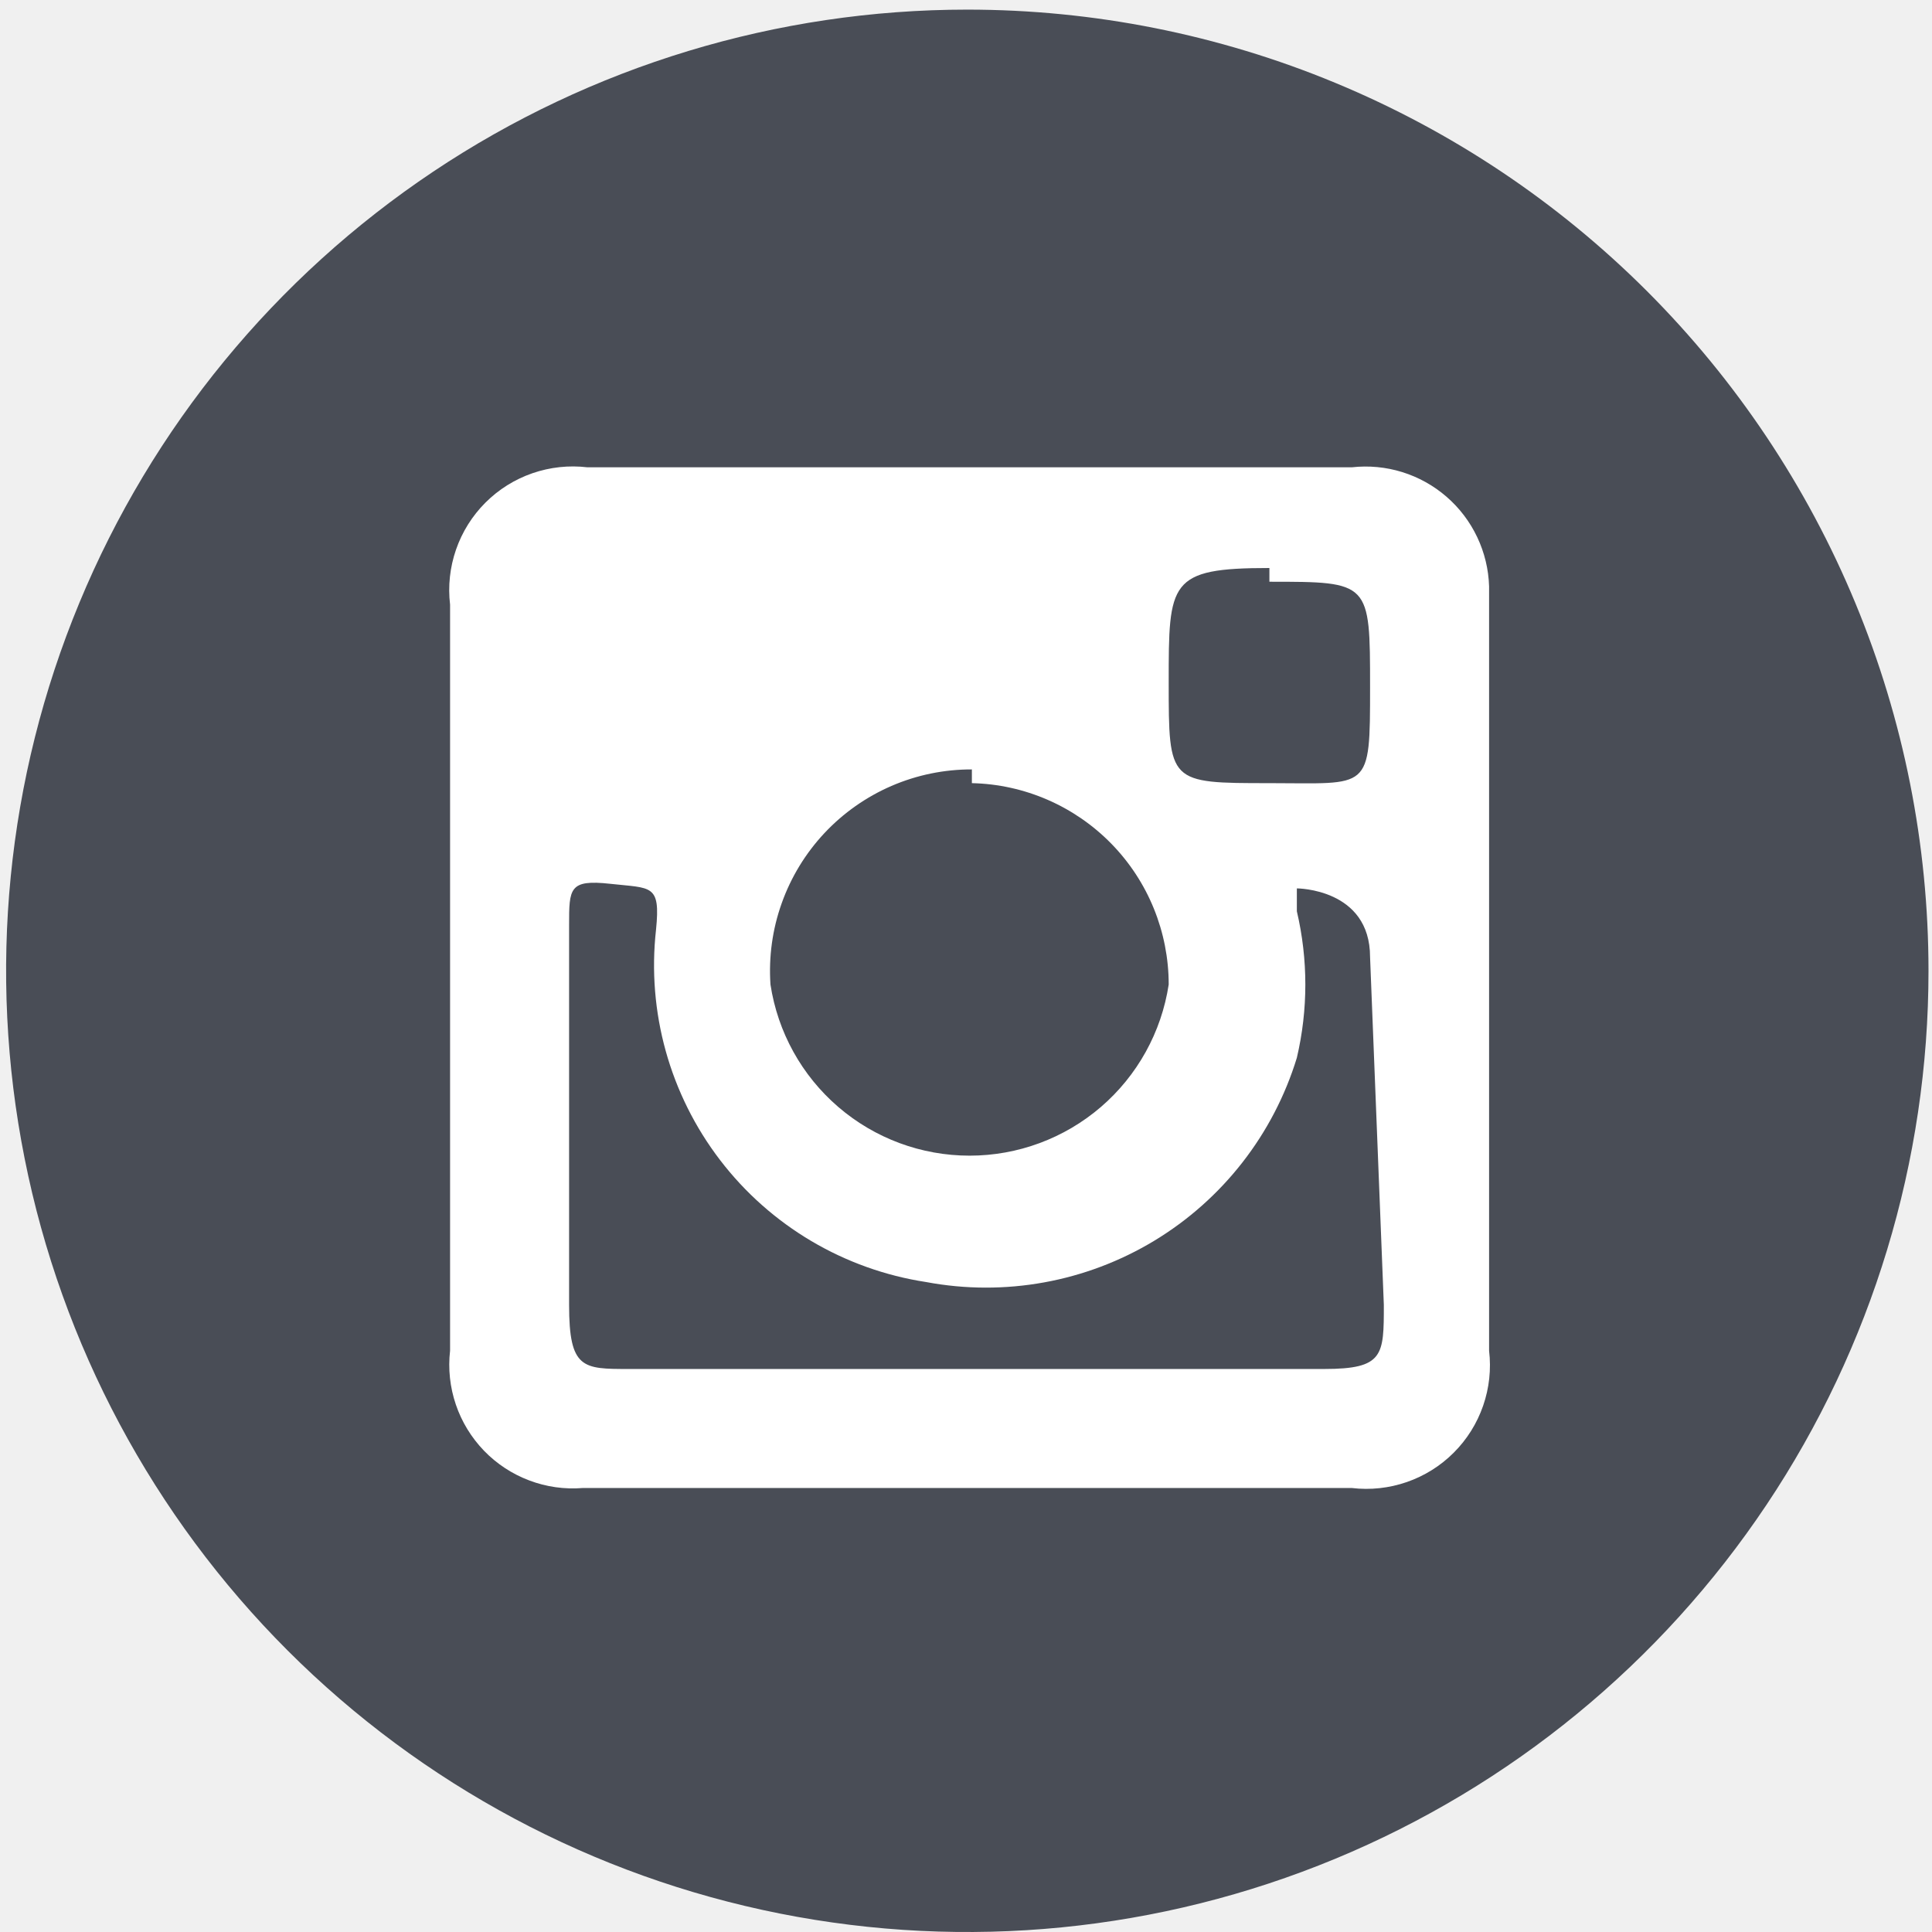
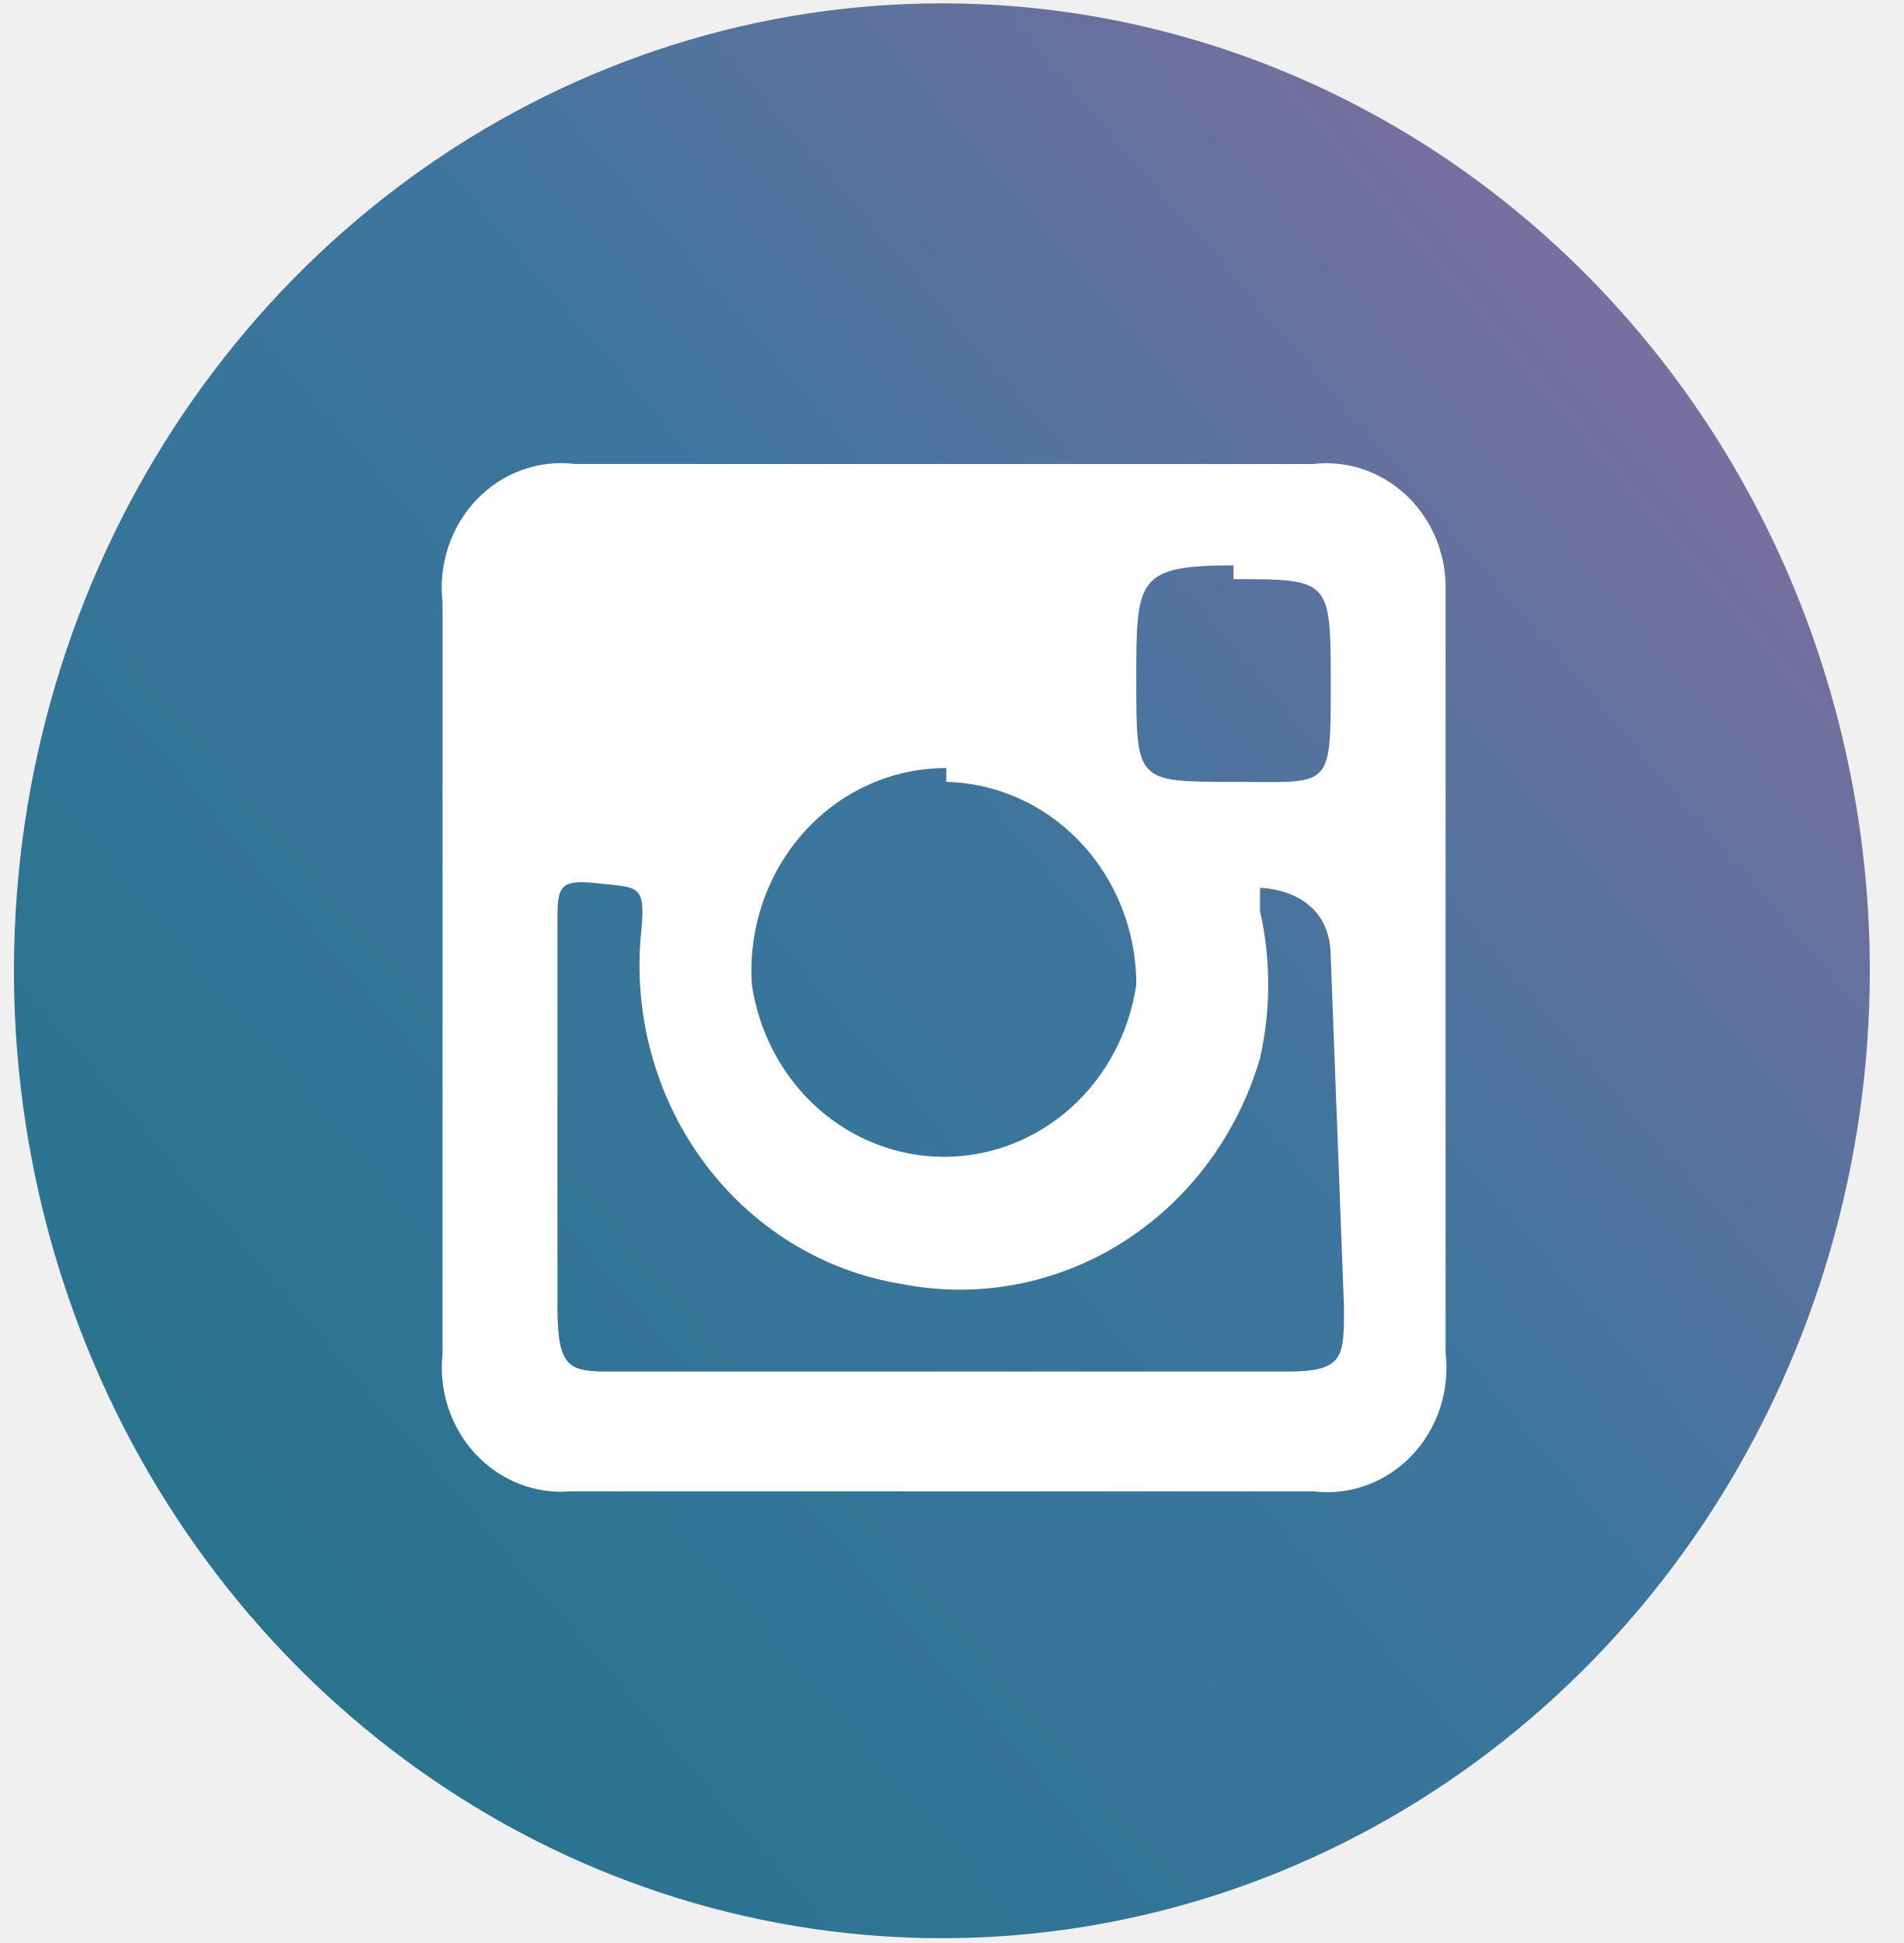
- <svg xmlns="http://www.w3.org/2000/svg" width="48" height="48" viewBox="0 0 48 48" fill="none">
-   <path d="M47.913 24.119C47.913 28.843 46.512 33.46 43.888 37.387C41.264 41.314 37.535 44.375 33.171 46.182C28.807 47.99 24.006 48.463 19.373 47.541C14.741 46.62 10.486 44.345 7.146 41.006C3.806 37.666 1.532 33.411 0.611 28.778C-0.311 24.146 0.162 19.344 1.97 14.981C3.777 10.617 6.838 6.887 10.765 4.263C14.692 1.639 19.309 0.239 24.032 0.239C27.168 0.239 30.274 0.856 33.171 2.057C36.068 3.257 38.701 5.016 40.919 7.233C43.136 9.451 44.895 12.083 46.095 14.981C47.295 17.878 47.913 20.983 47.913 24.119Z" fill="#494D56" />
-   <path fill-rule="evenodd" clip-rule="evenodd" d="M33.585 11.61H14.594C14.133 11.555 13.665 11.606 13.226 11.758C12.787 11.91 12.389 12.159 12.06 12.488C11.732 12.816 11.482 13.215 11.33 13.654C11.178 14.093 11.127 14.56 11.182 15.022V33.558C11.13 34.008 11.179 34.465 11.325 34.895C11.47 35.324 11.71 35.716 12.025 36.043C12.34 36.369 12.724 36.621 13.149 36.781C13.573 36.942 14.028 37.006 14.48 36.969H33.585C34.046 37.024 34.513 36.973 34.952 36.821C35.391 36.669 35.79 36.42 36.118 36.091C36.447 35.763 36.696 35.364 36.848 34.925C37 34.486 37.051 34.019 36.996 33.558V14.567C36.983 14.143 36.882 13.726 36.7 13.343C36.518 12.96 36.259 12.619 35.938 12.341C35.617 12.063 35.243 11.855 34.838 11.729C34.433 11.603 34.006 11.563 33.585 11.61ZM31.538 14.453C34.039 14.453 34.039 14.453 34.039 17.069C34.039 19.684 34.039 19.457 31.538 19.457C29.036 19.457 29.036 19.457 29.036 16.955C29.036 14.453 29.036 14.112 31.538 14.112V14.453ZM24.146 19.457C25.453 19.486 26.697 20.027 27.611 20.962C28.525 21.897 29.036 23.153 29.036 24.46C28.856 25.643 28.258 26.723 27.351 27.503C26.443 28.283 25.286 28.712 24.089 28.712C22.892 28.712 21.735 28.283 20.828 27.503C19.92 26.723 19.322 25.643 19.142 24.46C19.096 23.775 19.19 23.087 19.421 22.441C19.651 21.794 20.012 21.201 20.482 20.699C20.951 20.198 21.519 19.799 22.149 19.526C22.779 19.254 23.459 19.114 24.146 19.116V19.457ZM34.381 32.42C34.381 33.671 34.381 34.012 32.902 34.012H15.617C14.48 34.012 14.139 34.012 14.139 32.42V22.982C14.139 22.072 14.139 21.845 15.162 21.958C16.186 22.072 16.413 21.958 16.299 23.096C16.07 25.139 16.641 27.192 17.892 28.824C19.142 30.456 20.976 31.541 23.009 31.852C24.961 32.218 26.979 31.853 28.679 30.825C30.378 29.797 31.639 28.179 32.22 26.28C32.501 25.083 32.501 23.837 32.22 22.641V22.072C32.22 22.072 34.039 22.072 34.039 23.778L34.381 32.42Z" fill="white" />
+ <svg xmlns="http://www.w3.org/2000/svg" width="49" height="50" viewBox="0 0 49 50" fill="none">
+   <path d="M48.12 24.981C48.12 29.905 46.72 34.718 44.096 38.812C41.472 42.906 37.742 46.097 33.378 47.981C29.015 49.866 24.213 50.359 19.581 49.398C14.948 48.438 10.693 46.066 7.353 42.585C4.014 39.103 1.739 34.667 0.818 29.838C-0.104 25.009 0.369 20.003 2.177 15.454C3.984 10.905 7.045 7.017 10.972 4.282C14.899 1.546 19.517 0.086 24.24 0.086C27.376 0.086 30.481 0.73 33.378 1.981C36.276 3.232 38.908 5.066 41.126 7.378C43.343 9.689 45.102 12.434 46.302 15.454C47.502 18.475 48.12 21.712 48.12 24.981Z" fill="url(#paint0_linear)" />
+   <path fill-rule="evenodd" clip-rule="evenodd" d="M33.792 11.94H14.801C14.34 11.883 13.872 11.936 13.433 12.094C12.994 12.253 12.596 12.513 12.267 12.855C11.939 13.198 11.689 13.614 11.537 14.071C11.385 14.529 11.335 15.016 11.389 15.497V34.821C11.338 35.291 11.386 35.767 11.532 36.215C11.678 36.663 11.917 37.072 12.232 37.412C12.548 37.752 12.931 38.015 13.356 38.182C13.78 38.349 14.235 38.416 14.687 38.377H33.792C34.253 38.435 34.721 38.382 35.16 38.224C35.599 38.065 35.997 37.805 36.326 37.462C36.654 37.12 36.904 36.704 37.056 36.247C37.208 35.789 37.258 35.302 37.203 34.821V15.023C37.19 14.581 37.09 14.146 36.907 13.747C36.725 13.348 36.466 12.992 36.145 12.702C35.825 12.413 35.45 12.196 35.045 12.064C34.64 11.933 34.213 11.891 33.792 11.94ZM31.745 14.904C34.247 14.904 34.247 14.904 34.247 17.631C34.247 20.358 34.247 20.12 31.745 20.12C29.243 20.12 29.243 20.12 29.243 17.512C29.243 14.904 29.243 14.549 31.745 14.549V14.904ZM24.353 20.12C25.66 20.151 26.904 20.715 27.818 21.69C28.732 22.665 29.244 23.974 29.243 25.337C29.063 26.57 28.465 27.695 27.558 28.509C26.65 29.322 25.493 29.769 24.296 29.769C23.1 29.769 21.943 29.322 21.035 28.509C20.128 27.695 19.53 26.57 19.35 25.337C19.303 24.622 19.398 23.906 19.628 23.231C19.858 22.557 20.22 21.939 20.689 21.416C21.158 20.893 21.726 20.477 22.356 20.193C22.987 19.909 23.666 19.763 24.353 19.765V20.12ZM34.588 33.635C34.588 34.94 34.588 35.295 33.109 35.295H15.825C14.687 35.295 14.346 35.295 14.346 33.635V23.796C14.346 22.847 14.346 22.61 15.37 22.729C16.393 22.847 16.62 22.729 16.507 23.914C16.278 26.044 16.848 28.185 18.099 29.886C19.349 31.588 21.183 32.719 23.216 33.043C25.168 33.425 27.187 33.044 28.886 31.972C30.585 30.9 31.846 29.213 32.427 27.234C32.708 25.986 32.708 24.688 32.427 23.44V22.847C32.427 22.847 34.247 22.847 34.247 24.625L34.588 33.635Z" fill="white" />
+   <defs>
+     <linearGradient id="paint0_linear" x1="37.697" y1="-20.385" x2="-12.792" y2="22.9" gradientUnits="userSpaceOnUse">
+       <stop stop-color="#BE668D" />
+       <stop stop-color="#A46A9F" />
+       <stop offset="0.544" stop-color="#3E759E" />
+       <stop offset="1" stop-color="#28748E" />
+     </linearGradient>
+   </defs>
</svg>
